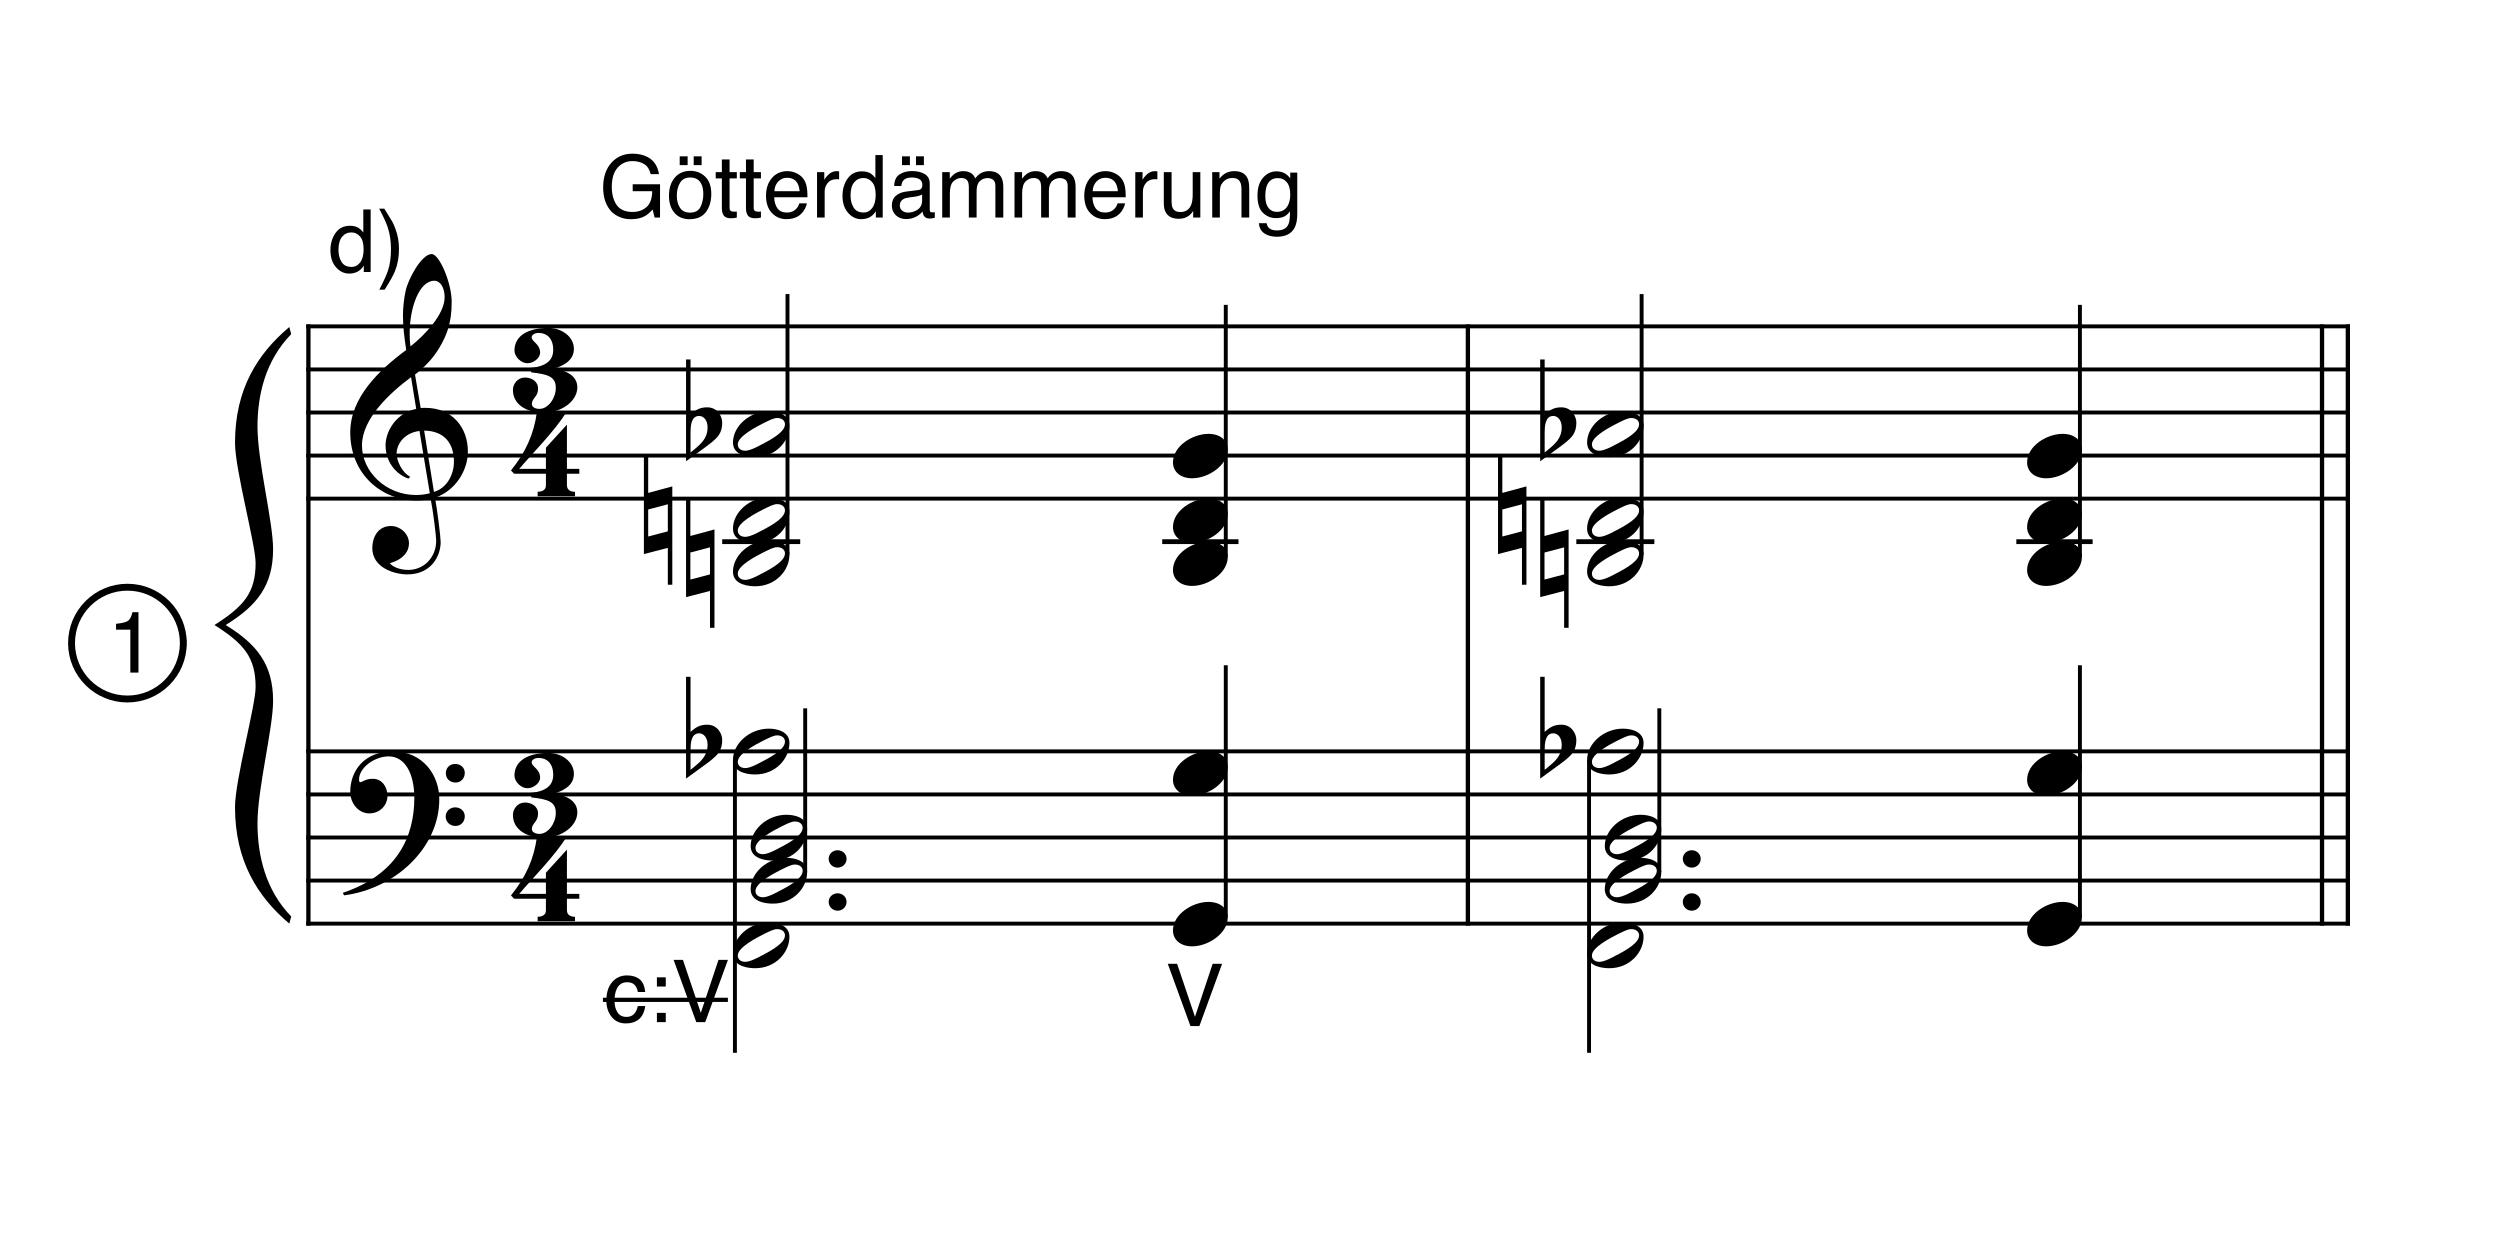
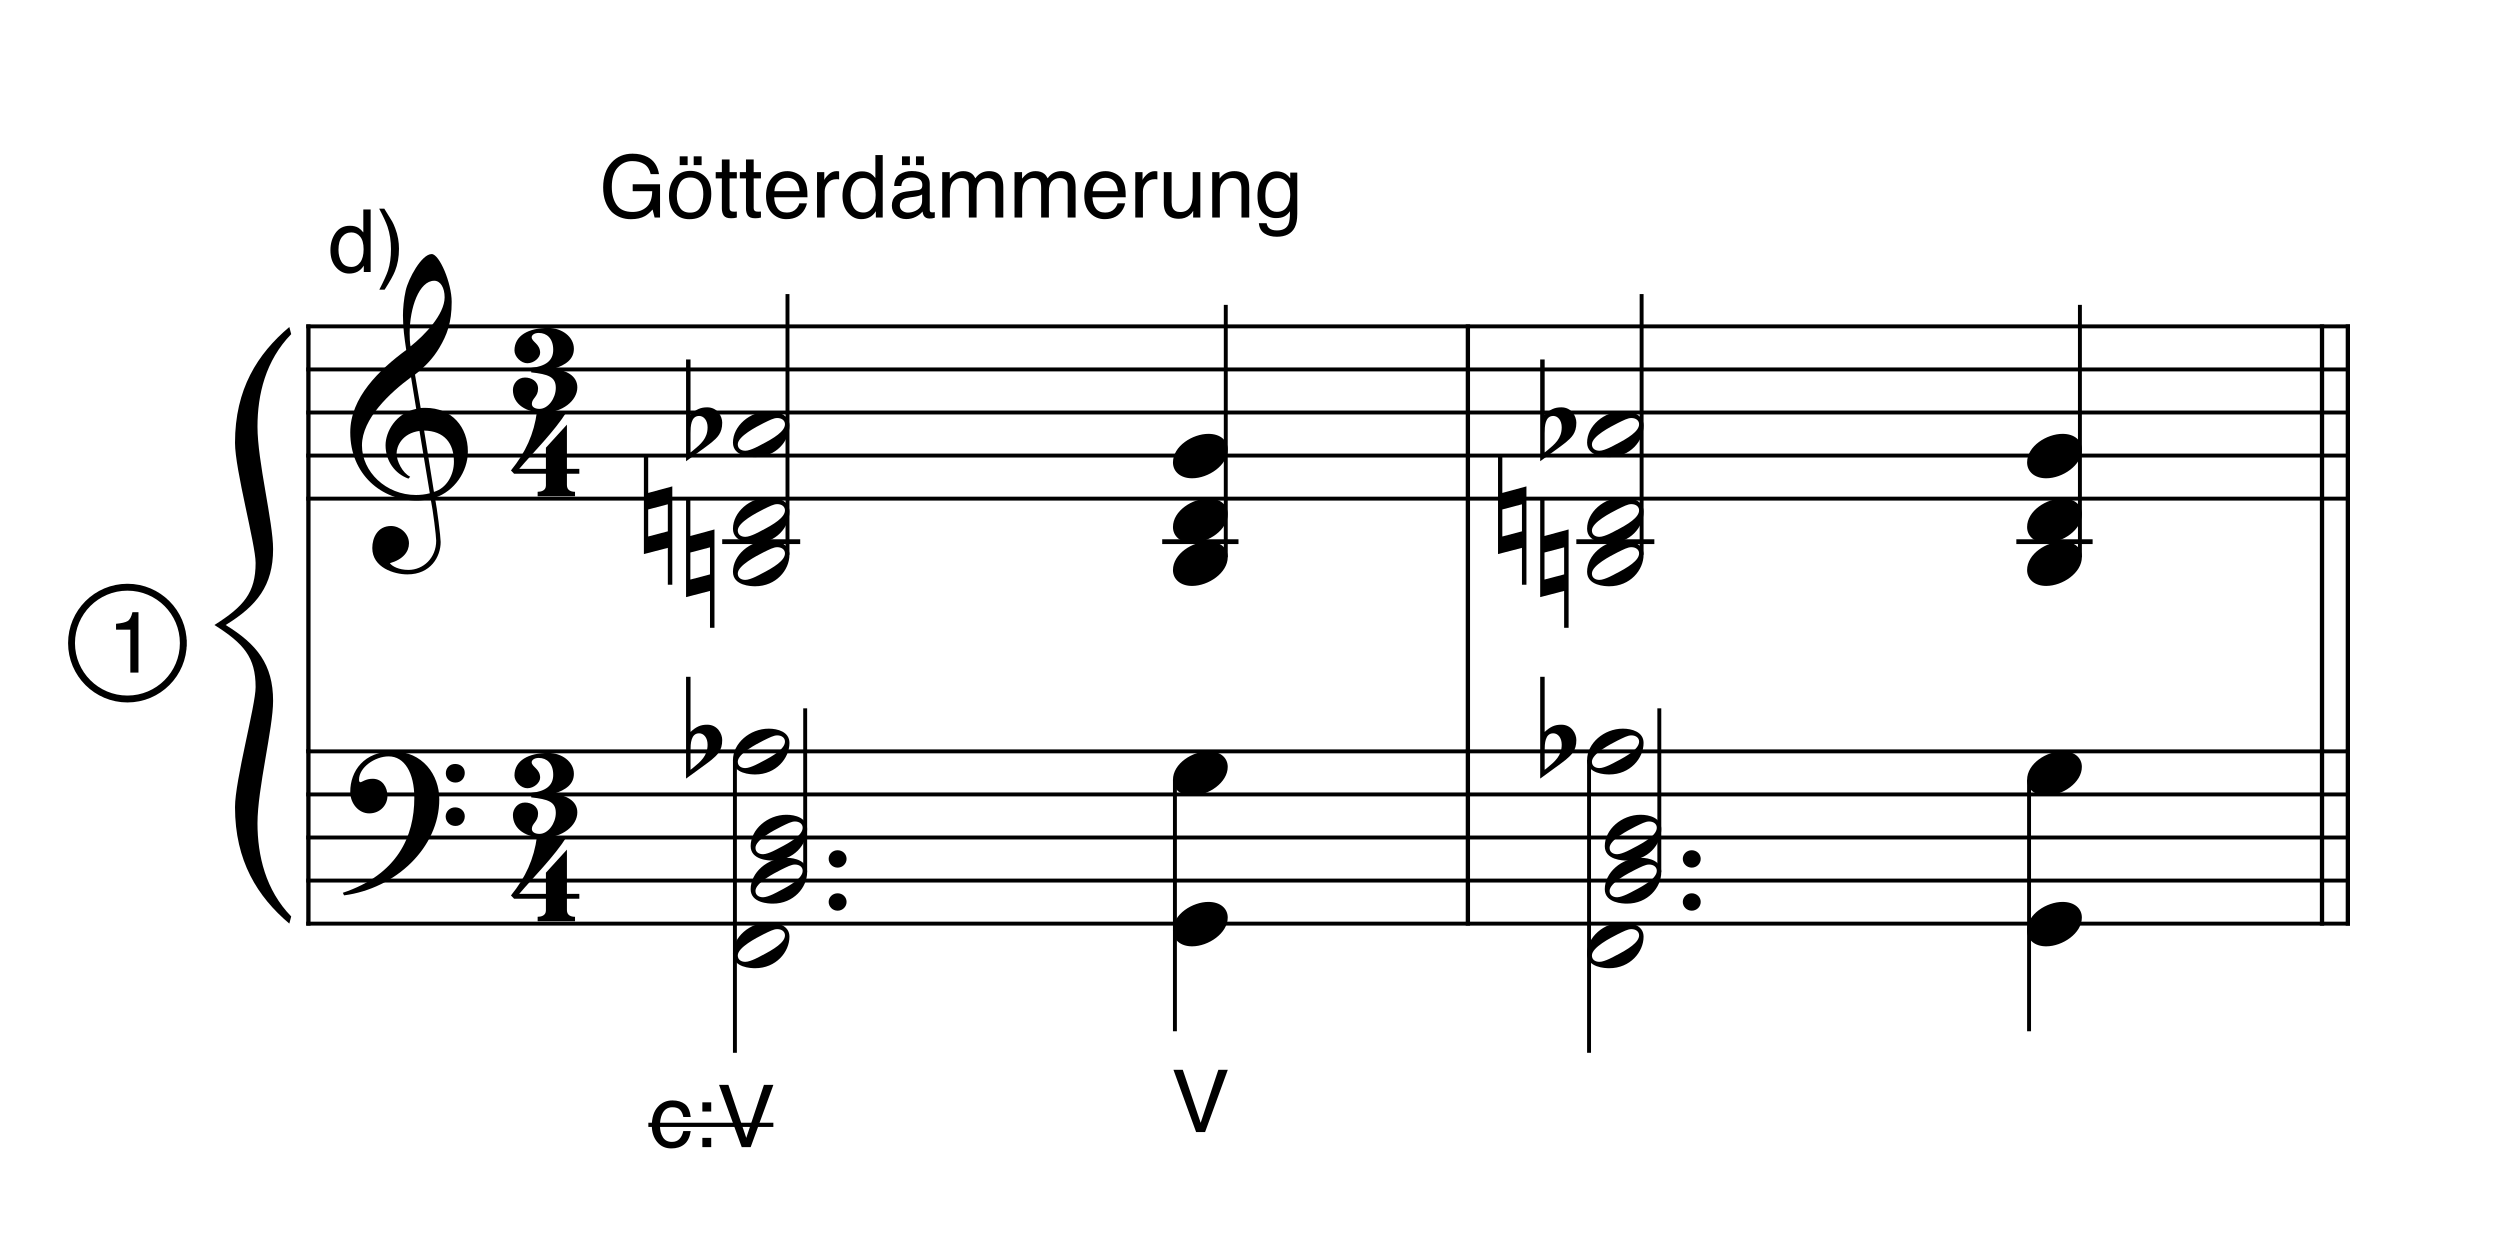
<svg xmlns="http://www.w3.org/2000/svg" width="101.6mm" height="50.8mm" viewBox="0 0 1440 720" version="1.2" baseProfile="full">
  <polyline class="StaffLines" fill="none" stroke="#000000" stroke-width="2.26" stroke-linejoin="bevel" points="176.4,188 1353.6,188" />
  <polyline class="StaffLines" fill="none" stroke="#000000" stroke-width="2.26" stroke-linejoin="bevel" points="176.4,212.8 1353.6,212.8" />
  <polyline class="StaffLines" fill="none" stroke="#000000" stroke-width="2.26" stroke-linejoin="bevel" points="176.4,237.6 1353.6,237.6" />
  <polyline class="StaffLines" fill="none" stroke="#000000" stroke-width="2.26" stroke-linejoin="bevel" points="176.4,262.4 1353.6,262.4" />
  <polyline class="StaffLines" fill="none" stroke="#000000" stroke-width="2.26" stroke-linejoin="bevel" points="176.4,287.2 1353.6,287.2" />
  <polyline class="StaffLines" fill="none" stroke="#000000" stroke-width="2.26" stroke-linejoin="bevel" points="176.4,432.8 1353.6,432.8" />
  <polyline class="StaffLines" fill="none" stroke="#000000" stroke-width="2.26" stroke-linejoin="bevel" points="176.4,457.6 1353.6,457.6" />
  <polyline class="StaffLines" fill="none" stroke="#000000" stroke-width="2.26" stroke-linejoin="bevel" points="176.4,482.4 1353.6,482.4" />
  <polyline class="StaffLines" fill="none" stroke="#000000" stroke-width="2.26" stroke-linejoin="bevel" points="176.4,507.2 1353.6,507.2" />
  <polyline class="StaffLines" fill="none" stroke="#000000" stroke-width="2.26" stroke-linejoin="bevel" points="176.4,532 1353.6,532" />
  <polyline class="BarLine" fill="none" stroke="#000000" stroke-width="2.48" stroke-linejoin="bevel" points="177.64,186.872 177.64,432.8" />
  <polyline class="BarLine" fill="none" stroke="#000000" stroke-width="2.48" stroke-linejoin="bevel" points="1337.48,186.872 1337.48,432.8" />
  <polyline class="BarLine" fill="none" stroke="#000000" stroke-width="2.48" stroke-linejoin="bevel" points="1352.36,186.872 1352.36,432.8" />
  <polyline class="BarLine" fill="none" stroke="#000000" stroke-width="2.48" stroke-linejoin="bevel" points="845.499,186.872 845.499,432.8" />
  <polyline class="BarLine" fill="none" stroke="#000000" stroke-width="2.48" stroke-linejoin="bevel" points="177.64,431.671 177.64,533.128" />
  <polyline class="BarLine" fill="none" stroke="#000000" stroke-width="2.48" stroke-linejoin="bevel" points="1337.48,431.671 1337.48,533.128" />
  <polyline class="BarLine" fill="none" stroke="#000000" stroke-width="2.48" stroke-linejoin="bevel" points="1352.36,431.671 1352.36,533.128" />
  <polyline class="BarLine" fill="none" stroke="#000000" stroke-width="2.48" stroke-linejoin="bevel" points="845.499,431.671 845.499,533.128" />
  <path class="Accidental" transform="matrix(0.992001,0,0,0.992001,887.148,250)" d="M2.6,-43.3 L0,-43.3 L0,15.8 C2.5,13.9 12.8,6.6 14.8,4.9 C18.1,2.1 21,-0.4 21,-6.6 C21,-10.3 18.2,-15.5 12.3,-15.5 C8.5,-15.5 6,-14.4 2.6,-11.3 L2.6,-43.3 M12.5,-3.9 C12.5,2.6 8.5,5.9 4,9.6 L2.6,10.7 L2.6,-0.5 C2.6,-4.4 2.8,-10.5 7.6,-10.5 C10.3,-10.5 12.5,-7.9 12.5,-3.9" />
  <path class="Accidental" transform="matrix(0.992001,0,0,0.992001,862.859,299.6)" d="M13.9,-9.2 L13.9,6.5 L2.5,9.5 L2.5,-6.2 L13.9,-9.2 M2.5,-15.8 L2.5,-38.1 L0,-38.1 L0,19.7 L13.9,16.1 L13.9,37.5 L16.5,37.5 L16.5,-19.6 L2.5,-15.8 " />
  <path class="Accidental" transform="matrix(0.992001,0,0,0.992001,395.167,324.4)" d="M13.9,-9.2 L13.9,6.5 L2.5,9.5 L2.5,-6.2 L13.9,-9.2 M2.5,-15.8 L2.5,-38.1 L0,-38.1 L0,19.7 L13.9,16.1 L13.9,37.5 L16.5,37.5 L16.5,-19.6 L2.5,-15.8 " />
  <path class="Accidental" transform="matrix(0.992001,0,0,0.992001,887.148,324.4)" d="M13.9,-9.2 L13.9,6.5 L2.5,9.5 L2.5,-6.2 L13.9,-9.2 M2.5,-15.8 L2.5,-38.1 L0,-38.1 L0,19.7 L13.9,16.1 L13.9,37.5 L16.5,37.5 L16.5,-19.6 L2.5,-15.8 " />
  <path class="Accidental" transform="matrix(0.992001,0,0,0.992001,370.879,299.6)" d="M13.9,-9.2 L13.9,6.5 L2.5,9.5 L2.5,-6.2 L13.9,-9.2 M2.5,-15.8 L2.5,-38.1 L0,-38.1 L0,19.7 L13.9,16.1 L13.9,37.5 L16.5,37.5 L16.5,-19.6 L2.5,-15.8 " />
  <path class="Accidental" transform="matrix(0.992001,0,0,0.992001,395.167,250)" d="M2.6,-43.3 L0,-43.3 L0,15.8 C2.5,13.9 12.8,6.6 14.8,4.9 C18.1,2.1 21,-0.4 21,-6.6 C21,-10.3 18.2,-15.5 12.3,-15.5 C8.5,-15.5 6,-14.4 2.6,-11.3 L2.6,-43.3 M12.5,-3.9 C12.5,2.6 8.5,5.9 4,9.6 L2.6,10.7 L2.6,-0.5 C2.6,-4.4 2.8,-10.5 7.6,-10.5 C10.3,-10.5 12.5,-7.9 12.5,-3.9" />
  <path class="Accidental" transform="matrix(0.992001,0,0,0.992001,887.148,432.8)" d="M2.6,-43.3 L0,-43.3 L0,15.8 C2.5,13.9 12.8,6.6 14.8,4.9 C18.1,2.1 21,-0.4 21,-6.6 C21,-10.3 18.2,-15.5 12.3,-15.5 C8.5,-15.5 6,-14.4 2.6,-11.3 L2.6,-43.3 M12.5,-3.9 C12.5,2.6 8.5,5.9 4,9.6 L2.6,10.7 L2.6,-0.5 C2.6,-4.4 2.8,-10.5 7.6,-10.5 C10.3,-10.5 12.5,-7.9 12.5,-3.9" />
  <path class="Accidental" transform="matrix(0.992001,0,0,0.992001,395.167,432.8)" d="M2.6,-43.3 L0,-43.3 L0,15.8 C2.5,13.9 12.8,6.6 14.8,4.9 C18.1,2.1 21,-0.4 21,-6.6 C21,-10.3 18.2,-15.5 12.3,-15.5 C8.5,-15.5 6,-14.4 2.6,-11.3 L2.6,-43.3 M12.5,-3.9 C12.5,2.6 8.5,5.9 4,9.6 L2.6,10.7 L2.6,-0.5 C2.6,-4.4 2.8,-10.5 7.6,-10.5 C10.3,-10.5 12.5,-7.9 12.5,-3.9" />
  <polyline class="LedgerLine" fill="none" stroke="#000000" stroke-width="2.73" stroke-linejoin="bevel" points="669.428,312 713.37,312" />
  <polyline class="LedgerLine" fill="none" stroke="#000000" stroke-width="2.73" stroke-linejoin="bevel" points="907.964,312 952.899,312" />
  <polyline class="LedgerLine" fill="none" stroke="#000000" stroke-width="2.73" stroke-linejoin="bevel" points="415.984,312 460.918,312" />
  <polyline class="LedgerLine" fill="none" stroke="#000000" stroke-width="2.73" stroke-linejoin="bevel" points="1161.41,312 1205.35,312" />
  <polyline class="Stem" fill="none" stroke="#000000" stroke-width="2.26" stroke-linejoin="bevel" points="945.574,319.54 945.574,169.4" />
  <polyline class="Stem" fill="none" stroke="#000000" stroke-width="2.26" stroke-linejoin="bevel" points="453.593,319.54 453.593,169.4" />
  <polyline class="Stem" fill="none" stroke="#000000" stroke-width="2.26" stroke-linejoin="bevel" points="1198.03,320.928 1198.03,175.6" />
  <polyline class="Stem" fill="none" stroke="#000000" stroke-width="2.26" stroke-linejoin="bevel" points="706.045,320.928 706.045,175.6" />
-   <polyline class="Stem" fill="none" stroke="#000000" stroke-width="2.26" stroke-linejoin="bevel" points="706.045,528.528 706.045,383.2" />
-   <polyline class="Stem" fill="none" stroke="#000000" stroke-width="2.26" stroke-linejoin="bevel" points="1198.03,528.528 1198.03,383.2" />
+   <polyline class="Stem" fill="none" stroke="#000000" stroke-width="2.26" stroke-linejoin="bevel" points="676.756,449.168 676.756,594" />
+   <polyline class="Stem" fill="none" stroke="#000000" stroke-width="2.26" stroke-linejoin="bevel" points="1168.74,449.168 1168.74,594" />
  <polyline class="Stem" fill="none" stroke="#000000" stroke-width="2.26" stroke-linejoin="bevel" points="915.293,437.76 915.293,606.4" />
  <polyline class="Stem" fill="none" stroke="#000000" stroke-width="2.26" stroke-linejoin="bevel" points="423.312,437.76 423.312,606.4" />
  <polyline class="Stem" fill="none" stroke="#000000" stroke-width="2.26" stroke-linejoin="bevel" points="463.786,502.339 463.786,408" />
  <polyline class="Stem" fill="none" stroke="#000000" stroke-width="2.26" stroke-linejoin="bevel" points="955.766,502.339 955.766,408" />
  <path class="Note" transform="matrix(0.992001,0,0,0.992001,1167.61,262.4)" d="M0,4 C0,9.3 4.3,13.2 11.1,13.2 C20.6,13.2 31.8,5.6 31.8,-3.5 C31.8,-8.8 27.5,-12.6 20.6,-12.6 C11.4,-12.6 0,-5.5 0,4" />
  <path class="Note" transform="matrix(0.992001,0,0,0.992001,422.184,250)" d="M20.8,-13.2 C9.7,-13.2 0,-4.6 0,5 C0,13.1 10.6,13.4 12.9,13.4 C25,13.4 32.8,4 32.8,-4.9 C32.8,-11.4 25.9,-13.2 20.8,-13.2 M30.2,-5.7 C30.2,-1.6 23.9,2.4 16.2,6.3 C16.2,6.3 10.3,9.7 7.2,9.7 C4.9,9.7 2.8,8.6 2.8,6 C2.8,1.3 13.6,-4.2 17.7,-6.3 C21.2,-8 23.6,-9.3 25.7,-9.3 C28.4,-9.3 30.2,-7.8 30.2,-5.7" />
  <path class="Note" transform="matrix(0.992001,0,0,0.992001,675.628,324.4)" d="M0,4 C0,9.3 4.3,13.2 11.1,13.2 C20.6,13.2 31.8,5.6 31.8,-3.5 C31.8,-8.8 27.5,-12.6 20.6,-12.6 C11.4,-12.6 0,-5.5 0,4" />
  <path class="Note" transform="matrix(0.992001,0,0,0.992001,675.628,299.6)" d="M0,4 C0,9.3 4.3,13.2 11.1,13.2 C20.6,13.2 31.8,5.6 31.8,-3.5 C31.8,-8.8 27.5,-12.6 20.6,-12.6 C11.4,-12.6 0,-5.5 0,4" />
  <path class="Note" transform="matrix(0.992001,0,0,0.992001,675.628,262.4)" d="M0,4 C0,9.3 4.3,13.2 11.1,13.2 C20.6,13.2 31.8,5.6 31.8,-3.5 C31.8,-8.8 27.5,-12.6 20.6,-12.6 C11.4,-12.6 0,-5.5 0,4" />
  <path class="Note" transform="matrix(0.992001,0,0,0.992001,1167.61,324.4)" d="M0,4 C0,9.3 4.3,13.2 11.1,13.2 C20.6,13.2 31.8,5.6 31.8,-3.5 C31.8,-8.8 27.5,-12.6 20.6,-12.6 C11.4,-12.6 0,-5.5 0,4" />
  <path class="Note" transform="matrix(0.992001,0,0,0.992001,914.164,250)" d="M20.8,-13.2 C9.7,-13.2 0,-4.6 0,5 C0,13.1 10.6,13.4 12.9,13.4 C25,13.4 32.8,4 32.8,-4.9 C32.8,-11.4 25.9,-13.2 20.8,-13.2 M30.2,-5.7 C30.2,-1.6 23.9,2.4 16.2,6.3 C16.2,6.3 10.3,9.7 7.2,9.7 C4.9,9.7 2.8,8.6 2.8,6 C2.8,1.3 13.6,-4.2 17.7,-6.3 C21.2,-8 23.6,-9.3 25.7,-9.3 C28.4,-9.3 30.2,-7.8 30.2,-5.7" />
  <path class="Note" transform="matrix(0.992001,0,0,0.992001,422.184,324.4)" d="M20.8,-13.2 C9.7,-13.2 0,-4.6 0,5 C0,13.1 10.6,13.4 12.9,13.4 C25,13.4 32.8,4 32.8,-4.9 C32.8,-11.4 25.9,-13.2 20.8,-13.2 M30.2,-5.7 C30.2,-1.6 23.9,2.4 16.2,6.3 C16.2,6.3 10.3,9.7 7.2,9.7 C4.9,9.7 2.8,8.6 2.8,6 C2.8,1.3 13.6,-4.2 17.7,-6.3 C21.2,-8 23.6,-9.3 25.7,-9.3 C28.4,-9.3 30.2,-7.8 30.2,-5.7" />
  <path class="Note" transform="matrix(0.992001,0,0,0.992001,914.164,299.6)" d="M20.8,-13.2 C9.7,-13.2 0,-4.6 0,5 C0,13.1 10.6,13.4 12.9,13.4 C25,13.4 32.8,4 32.8,-4.9 C32.8,-11.4 25.9,-13.2 20.8,-13.2 M30.2,-5.7 C30.2,-1.6 23.9,2.4 16.2,6.3 C16.2,6.3 10.3,9.7 7.2,9.7 C4.9,9.7 2.8,8.6 2.8,6 C2.8,1.3 13.6,-4.2 17.7,-6.3 C21.2,-8 23.6,-9.3 25.7,-9.3 C28.4,-9.3 30.2,-7.8 30.2,-5.7" />
  <path class="Note" transform="matrix(0.992001,0,0,0.992001,422.184,299.6)" d="M20.8,-13.2 C9.7,-13.2 0,-4.6 0,5 C0,13.1 10.6,13.4 12.9,13.4 C25,13.4 32.8,4 32.8,-4.9 C32.8,-11.4 25.9,-13.2 20.8,-13.2 M30.2,-5.7 C30.2,-1.6 23.9,2.4 16.2,6.3 C16.2,6.3 10.3,9.7 7.2,9.7 C4.9,9.7 2.8,8.6 2.8,6 C2.8,1.3 13.6,-4.2 17.7,-6.3 C21.2,-8 23.6,-9.3 25.7,-9.3 C28.4,-9.3 30.2,-7.8 30.2,-5.7" />
  <path class="Note" transform="matrix(0.992001,0,0,0.992001,914.164,324.4)" d="M20.8,-13.2 C9.7,-13.2 0,-4.6 0,5 C0,13.1 10.6,13.4 12.9,13.4 C25,13.4 32.8,4 32.8,-4.9 C32.8,-11.4 25.9,-13.2 20.8,-13.2 M30.2,-5.7 C30.2,-1.6 23.9,2.4 16.2,6.3 C16.2,6.3 10.3,9.7 7.2,9.7 C4.9,9.7 2.8,8.6 2.8,6 C2.8,1.3 13.6,-4.2 17.7,-6.3 C21.2,-8 23.6,-9.3 25.7,-9.3 C28.4,-9.3 30.2,-7.8 30.2,-5.7" />
  <path class="Note" transform="matrix(0.992001,0,0,0.992001,1167.61,299.6)" d="M0,4 C0,9.3 4.3,13.2 11.1,13.2 C20.6,13.2 31.8,5.6 31.8,-3.5 C31.8,-8.8 27.5,-12.6 20.6,-12.6 C11.4,-12.6 0,-5.5 0,4" />
  <path class="Note" transform="matrix(0.992001,0,0,0.992001,422.184,544.4)" d="M20.8,-13.2 C9.7,-13.2 0,-4.6 0,5 C0,13.1 10.6,13.4 12.9,13.4 C25,13.4 32.8,4 32.8,-4.9 C32.8,-11.4 25.9,-13.2 20.8,-13.2 M30.2,-5.7 C30.2,-1.6 23.9,2.4 16.2,6.3 C16.2,6.3 10.3,9.7 7.2,9.7 C4.9,9.7 2.8,8.6 2.8,6 C2.8,1.3 13.6,-4.2 17.7,-6.3 C21.2,-8 23.6,-9.3 25.7,-9.3 C28.4,-9.3 30.2,-7.8 30.2,-5.7" />
  <path class="Note" transform="matrix(0.992001,0,0,0.992001,422.184,432.8)" d="M20.8,-13.2 C9.7,-13.2 0,-4.6 0,5 C0,13.1 10.6,13.4 12.9,13.4 C25,13.4 32.8,4 32.8,-4.9 C32.8,-11.4 25.9,-13.2 20.8,-13.2 M30.2,-5.7 C30.2,-1.6 23.9,2.4 16.2,6.3 C16.2,6.3 10.3,9.7 7.2,9.7 C4.9,9.7 2.8,8.6 2.8,6 C2.8,1.3 13.6,-4.2 17.7,-6.3 C21.2,-8 23.6,-9.3 25.7,-9.3 C28.4,-9.3 30.2,-7.8 30.2,-5.7" />
  <path class="Note" transform="matrix(0.992001,0,0,0.992001,675.628,445.2)" d="M0,4 C0,9.3 4.3,13.2 11.1,13.2 C20.6,13.2 31.8,5.6 31.8,-3.5 C31.8,-8.8 27.5,-12.6 20.6,-12.6 C11.4,-12.6 0,-5.5 0,4" />
  <path class="Note" transform="matrix(0.992001,0,0,0.992001,675.628,532)" d="M0,4 C0,9.3 4.3,13.2 11.1,13.2 C20.6,13.2 31.8,5.6 31.8,-3.5 C31.8,-8.8 27.5,-12.6 20.6,-12.6 C11.4,-12.6 0,-5.5 0,4" />
  <path class="Note" transform="matrix(0.992001,0,0,0.992001,914.164,544.4)" d="M20.8,-13.2 C9.7,-13.2 0,-4.6 0,5 C0,13.1 10.6,13.4 12.9,13.4 C25,13.4 32.8,4 32.8,-4.9 C32.8,-11.4 25.9,-13.2 20.8,-13.2 M30.2,-5.7 C30.2,-1.6 23.9,2.4 16.2,6.3 C16.2,6.3 10.3,9.7 7.2,9.7 C4.9,9.7 2.8,8.6 2.8,6 C2.8,1.3 13.6,-4.2 17.7,-6.3 C21.2,-8 23.6,-9.3 25.7,-9.3 C28.4,-9.3 30.2,-7.8 30.2,-5.7" />
  <path class="Note" transform="matrix(0.992001,0,0,0.992001,914.164,432.8)" d="M20.8,-13.2 C9.7,-13.2 0,-4.6 0,5 C0,13.1 10.6,13.4 12.9,13.4 C25,13.4 32.8,4 32.8,-4.9 C32.8,-11.4 25.9,-13.2 20.8,-13.2 M30.2,-5.7 C30.2,-1.6 23.9,2.4 16.2,6.3 C16.2,6.3 10.3,9.7 7.2,9.7 C4.9,9.7 2.8,8.6 2.8,6 C2.8,1.3 13.6,-4.2 17.7,-6.3 C21.2,-8 23.6,-9.3 25.7,-9.3 C28.4,-9.3 30.2,-7.8 30.2,-5.7" />
  <path class="Note" transform="matrix(0.992001,0,0,0.992001,1167.61,532)" d="M0,4 C0,9.3 4.3,13.2 11.1,13.2 C20.6,13.2 31.8,5.6 31.8,-3.5 C31.8,-8.8 27.5,-12.6 20.6,-12.6 C11.4,-12.6 0,-5.5 0,4" />
  <path class="Note" transform="matrix(0.992001,0,0,0.992001,1167.61,445.2)" d="M0,4 C0,9.3 4.3,13.2 11.1,13.2 C20.6,13.2 31.8,5.6 31.8,-3.5 C31.8,-8.8 27.5,-12.6 20.6,-12.6 C11.4,-12.6 0,-5.5 0,4" />
  <path class="Note" transform="matrix(0.992001,0,0,0.992001,432.377,507.2)" d="M20.8,-13.2 C9.7,-13.2 0,-4.6 0,5 C0,13.1 10.6,13.4 12.9,13.4 C25,13.4 32.8,4 32.8,-4.9 C32.8,-11.4 25.9,-13.2 20.8,-13.2 M30.2,-5.7 C30.2,-1.6 23.9,2.4 16.2,6.3 C16.2,6.3 10.3,9.7 7.2,9.7 C4.9,9.7 2.8,8.6 2.8,6 C2.8,1.3 13.6,-4.2 17.7,-6.3 C21.2,-8 23.6,-9.3 25.7,-9.3 C28.4,-9.3 30.2,-7.8 30.2,-5.7" />
  <path class="Note" transform="matrix(0.992001,0,0,0.992001,924.357,507.2)" d="M20.8,-13.2 C9.7,-13.2 0,-4.6 0,5 C0,13.1 10.6,13.4 12.9,13.4 C25,13.4 32.8,4 32.8,-4.9 C32.8,-11.4 25.9,-13.2 20.8,-13.2 M30.2,-5.7 C30.2,-1.6 23.9,2.4 16.2,6.3 C16.2,6.3 10.3,9.7 7.2,9.7 C4.9,9.7 2.8,8.6 2.8,6 C2.8,1.3 13.6,-4.2 17.7,-6.3 C21.2,-8 23.6,-9.3 25.7,-9.3 C28.4,-9.3 30.2,-7.8 30.2,-5.7" />
  <path class="Note" transform="matrix(0.992001,0,0,0.992001,924.357,482.4)" d="M20.8,-13.2 C9.7,-13.2 0,-4.6 0,5 C0,13.1 10.6,13.4 12.9,13.4 C25,13.4 32.8,4 32.8,-4.9 C32.8,-11.4 25.9,-13.2 20.8,-13.2 M30.2,-5.7 C30.2,-1.6 23.9,2.4 16.2,6.3 C16.2,6.3 10.3,9.7 7.2,9.7 C4.9,9.7 2.8,8.6 2.8,6 C2.8,1.3 13.6,-4.2 17.7,-6.3 C21.2,-8 23.6,-9.3 25.7,-9.3 C28.4,-9.3 30.2,-7.8 30.2,-5.7" />
  <path class="Note" transform="matrix(0.992001,0,0,0.992001,432.377,482.4)" d="M20.8,-13.2 C9.7,-13.2 0,-4.6 0,5 C0,13.1 10.6,13.4 12.9,13.4 C25,13.4 32.8,4 32.8,-4.9 C32.8,-11.4 25.9,-13.2 20.8,-13.2 M30.2,-5.7 C30.2,-1.6 23.9,2.4 16.2,6.3 C16.2,6.3 10.3,9.7 7.2,9.7 C4.9,9.7 2.8,8.6 2.8,6 C2.8,1.3 13.6,-4.2 17.7,-6.3 C21.2,-8 23.6,-9.3 25.7,-9.3 C28.4,-9.3 30.2,-7.8 30.2,-5.7" />
  <path class="Clef" transform="matrix(0.992001,0,0,0.992001,201.743,262.4)" d="M48.8,-101.5 C52.4,-101.5 54.8,-97.4 54.8,-91.9 C54.8,-81.9 43,-69.7 35,-63.4 C34.6,-65.9 34.5,-68.4 34.5,-71 C34.5,-85.8 40,-101.5 48.8,-101.5 M42.9,-14.5 C54.6,-14.3 60.2,-7.2 60.2,3.6 C60.2,11.1 56.1,18.9 48.6,21.1 L42.9,-14.5 M46.2,21.9 C43.5,22.6 40.8,22.9 38.2,22.9 C20.7,22.9 6.8,9.4 6.8,-5.9 C6.8,-21.4 23.1,-36.5 35.3,-45.5 L38.3,-27.1 C26.4,-24.6 20.5,-13.8 20.5,-6 C20.5,3.1 25.9,10.6 33.8,13.4 L34.8,12.3 C30.3,10.1 26.9,3.2 26.9,-1.2 C26.9,-5.4 30.1,-12.9 40.2,-14.3 L46.2,21.9 M46.7,25.2 C48.1,32.1 49.9,46.8 49.9,49.4 C49.9,59.5 42.4,66.4 33.8,66.4 C28.2,66.4 24.3,64.3 23,62.5 C30.8,60.3 34.1,55.7 34.1,51 C34.1,45.1 28.7,40.9 23.7,40.9 C15.9,40.9 12.8,47.7 12.8,53.7 C12.8,65.1 25.5,69 33.2,69 C46.7,69 52.5,58.7 52.5,50.2 C52.5,47.3 50.4,30.6 49.2,24.5 C60.4,20.7 68.3,9.4 68.3,-2.4 C68.3,-16.4 59.1,-27.7 43.6,-27.7 C42.7,-27.7 41.8,-27.7 40.9,-27.6 L37.6,-47 C44,-52.1 48.3,-56.8 51.8,-62.7 C56.1,-70 58.9,-77 58.9,-89.2 C58.9,-100.3 51.7,-117 47.3,-117 C41.4,-117 33.7,-102.6 32.2,-95.8 C31.1,-91 30.6,-85.2 30.6,-81.4 C30.6,-74.2 31.5,-68 32.5,-61.3 C16.9,-49.8 0,-33.7 0,-13.5 C0,11 18.3,26.1 38.7,26.1 C41.6,26.1 44.2,25.7 46.7,25.2" />
  <path class="Clef" transform="matrix(0.992001,0,0,0.992001,201.743,457.6)" d="M51.7,2.8 C51.7,-11.4 42,-25 24.8,-25 C8,-25 0,-13.6 0,-1.5 C0,5.3 4.9,11 11,11 C17.5,11 21.6,6 21.6,0.9 C21.6,-4.1 18.7,-9.1 13,-9.1 C8.9,-9.1 6.8,-7.1 5.9,-7.1 C5.1,-7.1 5.1,-8.3 5.1,-8.6 C5.1,-15.7 14.3,-22.1 22.3,-22.1 C31.5,-22.1 37.2,-12.6 37.2,2 C37.2,24.4 27.4,46.5 -4.3,57.1 L-3.6,58.6 C26.3,54.7 51.7,30.9 51.7,2.8 M55.5,-12.3 C55.5,-9.1 58,-6.9 61.1,-6.9 C64.3,-6.9 66.5,-9.4 66.5,-12.5 C66.5,-15.7 64,-17.7 60.9,-17.7 C57.7,-17.7 55.5,-15.4 55.5,-12.3 M55.4,12.9 C55.5,16.1 58,18.3 61.1,18.3 C64.3,18.3 66.5,15.8 66.5,12.7 C66.5,9.6 64,7.5 60.9,7.5 C57.8,7.5 55.4,9.9 55.4,12.9" />
  <path class="TimeSig" transform="matrix(0.992001,0,0,0.992001,293.456,213.296)" d="M39.4,9.9 C39.4,3 32.6,-0.2 25.4,-0.8 C33,-3.1 37.4,-6.6 37.4,-12.5 C37.4,-19.5 30.4,-24.6 22.5,-24.6 C11.2,-24.6 2.9,-20.3 2.9,-11.5 C2.9,-7.9 6.7,-4.1 10.4,-4.1 C14.2,-4.1 17.8,-7.3 17.8,-10.2 C17.8,-15.4 12.9,-16.5 12.9,-19.2 C12.9,-20.5 14.5,-21.7 17,-21.7 C21.7,-21.7 25.4,-18.5 25.4,-11.9 C25.4,-5.6 21.1,-2.4 12.7,-1.4 L12.6,1.2 C22.4,2.3 26.9,3.7 26.9,10.2 C26.9,16.2 22.5,22.4 17.4,22.4 C15.1,22.4 13,21.5 13,19.5 C13,16.2 16.6,15.5 16.6,10.6 C16.6,6.3 12.7,4.2 9,4.2 C4.7,4.2 2,7.9 2,11.4 C2,19.9 10,24.6 19.8,24.6 C30.6,24.6 39.4,17.7 39.4,9.9" />
  <path class="TimeSig" transform="matrix(0.992001,0,0,0.992001,292.325,261.943)" d="M41.7,11 L41.7,8.2 L34.5,8.2 L34.5,-17.5 L22.3,-4.1 L22.3,8.2 L6.8,8.2 C14.5,-0.9 27.2,-13.5 34.4,-25 L17.1,-25 C15.4,-12.1 10.5,-1.3 2,9.1 L3.8,11 L22.3,11 L22.3,17.8 C22.3,20.9 19.4,21.5 17.5,21.5 L17.5,24.1 L39.2,24.1 L39.2,21.5 C37,21.5 34.5,20.8 34.5,17.6 L34.5,11 L41.7,11 " />
  <path class="TimeSig" transform="matrix(0.992001,0,0,0.992001,293.456,458.096)" d="M39.4,9.9 C39.4,3 32.6,-0.2 25.4,-0.8 C33,-3.1 37.4,-6.6 37.4,-12.5 C37.4,-19.5 30.4,-24.6 22.5,-24.6 C11.2,-24.6 2.9,-20.3 2.9,-11.5 C2.9,-7.9 6.7,-4.1 10.4,-4.1 C14.2,-4.1 17.8,-7.3 17.8,-10.2 C17.8,-15.4 12.9,-16.5 12.9,-19.2 C12.9,-20.5 14.5,-21.7 17,-21.7 C21.7,-21.7 25.4,-18.5 25.4,-11.9 C25.4,-5.6 21.1,-2.4 12.7,-1.4 L12.6,1.2 C22.4,2.3 26.9,3.7 26.9,10.2 C26.9,16.2 22.5,22.4 17.4,22.4 C15.1,22.4 13,21.5 13,19.5 C13,16.2 16.6,15.5 16.6,10.6 C16.6,6.3 12.7,4.2 9,4.2 C4.7,4.2 2,7.9 2,11.4 C2,19.9 10,24.6 19.8,24.6 C30.6,24.6 39.4,17.7 39.4,9.9" />
  <path class="TimeSig" transform="matrix(0.992001,0,0,0.992001,292.325,506.742)" d="M41.7,11 L41.7,8.2 L34.5,8.2 L34.5,-17.5 L22.3,-4.1 L22.3,8.2 L6.8,8.2 C14.5,-0.9 27.2,-13.5 34.4,-25 L17.1,-25 C15.4,-12.1 10.5,-1.3 2,9.1 L3.8,11 L22.3,11 L22.3,17.8 C22.3,20.9 19.4,21.5 17.5,21.5 L17.5,24.1 L39.2,24.1 L39.2,21.5 C37,21.5 34.5,20.8 34.5,17.6 L34.5,11 L41.7,11 " />
  <path class="StaffText" d="M194.963,143.886 C194.963,146.686 195.557,149.029 196.745,150.917 C197.933,152.805 199.837,153.749 202.458,153.749 C204.492,153.749 206.165,152.875 207.475,151.125 C208.785,149.375 209.44,146.865 209.44,143.593 C209.44,140.289 208.765,137.844 207.414,136.257 C206.063,134.67 204.395,133.876 202.409,133.876 C200.195,133.876 198.401,134.723 197.026,136.415 C195.65,138.108 194.963,140.598 194.963,143.886 M201.579,130.043 C203.581,130.043 205.257,130.467 206.608,131.313 C207.389,131.801 208.276,132.656 209.269,133.876 L209.269,120.668 L213.493,120.668 L213.493,156.655 L209.538,156.655 L209.538,153.017 C208.512,154.628 207.3,155.792 205.9,156.508 C204.5,157.224 202.897,157.582 201.091,157.582 C198.177,157.582 195.654,156.358 193.522,153.908 C191.39,151.459 190.324,148.199 190.324,144.13 C190.324,140.322 191.296,137.022 193.241,134.23 C195.186,131.439 197.966,130.043 201.579,130.043 M218.487,166.86 C221.075,161.814 222.743,158.136 223.492,155.825 C224.631,152.325 225.201,148.224 225.201,143.52 C225.201,138.816 224.542,134.511 223.223,130.605 C222.41,128.196 220.806,124.729 218.414,120.204 L221.368,120.204 C223.874,124.208 225.392,126.678 225.921,127.614 C226.45,128.55 227.024,129.84 227.642,131.484 C228.424,133.518 228.981,135.528 229.315,137.514 C229.648,139.5 229.815,141.412 229.815,143.251 C229.815,148.069 229.05,152.366 227.52,156.142 C226.56,158.567 224.566,162.14 221.539,166.86 L218.487,166.86 " />
-   <path class="StaffText" d="M361.139,561.837 C364.085,561.837 366.482,562.553 368.329,563.985 C370.176,565.418 371.287,567.884 371.662,571.383 L367.389,571.383 C367.129,569.772 366.535,568.433 365.607,567.367 C364.679,566.301 363.19,565.768 361.139,565.768 C358.34,565.768 356.338,567.135 355.133,569.869 C354.352,571.643 353.961,573.832 353.961,576.437 C353.961,579.057 354.515,581.262 355.622,583.053 C356.728,584.843 358.47,585.738 360.846,585.738 C362.669,585.738 364.114,585.181 365.18,584.066 C366.246,582.951 366.982,581.425 367.389,579.488 L371.662,579.488 C371.173,582.955 369.953,585.49 367.999,587.093 C366.046,588.697 363.548,589.498 360.504,589.498 C357.086,589.498 354.36,588.249 352.326,585.751 C350.291,583.252 349.274,580.131 349.274,576.388 C349.274,571.798 350.389,568.225 352.619,565.67 C354.848,563.115 357.689,561.837 361.139,561.837 M378.375,562.936 L383.478,562.936 L383.478,568.258 L378.375,568.258 L378.375,562.936 M378.375,583.419 L383.478,583.419 L383.478,588.741 L378.375,588.741 L378.375,583.419 M393.365,552.877 L403.667,583.419 L413.848,552.877 L419.292,552.877 L406.207,588.741 L401.055,588.741 L387.994,552.877 L393.365,552.877 " />
-   <polyline class="StaffText" fill="none" stroke="#000000" stroke-width="2.45" stroke-linejoin="bevel" points="347.271,575.908 419.271,575.908" />
-   <path class="StaffText" d="M678.006,555.139 L688.309,585.681 L698.49,555.139 L703.934,555.139 L690.848,591.004 L685.697,591.004 L672.635,555.139 L678.006,555.139 " />
+   <path class="StaffText" d="M387.321,633.837 C390.267,633.837 392.664,634.553 394.511,635.986 C396.358,637.418 397.469,639.884 397.843,643.383 L393.571,643.383 C393.311,641.772 392.717,640.433 391.789,639.367 C390.861,638.301 389.372,637.768 387.321,637.768 C384.522,637.768 382.52,639.135 381.315,641.869 C380.534,643.643 380.143,645.833 380.143,648.437 C380.143,651.057 380.697,653.263 381.803,655.053 C382.91,656.843 384.652,657.739 387.028,657.739 C388.851,657.739 390.295,657.181 391.362,656.066 C392.428,654.951 393.164,653.425 393.571,651.489 L397.843,651.489 C397.355,654.955 396.135,657.49 394.181,659.094 C392.228,660.697 389.73,661.498 386.686,661.498 C383.268,661.498 380.542,660.249 378.508,657.751 C376.473,655.252 375.456,652.131 375.456,648.388 C375.456,643.798 376.571,640.226 378.801,637.67 C381.03,635.115 383.871,633.837 387.321,633.837 M404.557,634.936 L409.66,634.936 L409.66,640.258 L404.557,640.258 L404.557,634.936 M404.557,655.419 L409.66,655.419 L409.66,660.741 L404.557,660.741 L404.557,655.419 M419.547,624.877 L429.849,655.419 L440.03,624.877 L445.474,624.877 L432.388,660.741 L427.237,660.741 L414.176,624.877 L419.547,624.877 " />
+   <polyline class="StaffText" fill="none" stroke="#000000" stroke-width="2.45" stroke-linejoin="bevel" points="373.453,647.908 445.453,647.908" />
+   <path class="StaffText" d="M681.279,616.213 L691.582,646.755 L701.762,616.213 L707.207,616.213 L694.121,652.077 L688.969,652.077 L675.908,616.213 L681.279,616.213 " />
  <path class="SystemText" d="M364.312,88.517 C367.681,88.517 370.595,89.168 373.053,90.47 C376.617,92.342 378.798,95.622 379.595,100.309 L374.786,100.309 C374.2,97.689 372.987,95.78 371.148,94.584 C369.309,93.388 366.99,92.79 364.19,92.79 C360.87,92.79 358.074,94.035 355.804,96.525 C353.533,99.015 352.398,102.726 352.398,107.658 C352.398,111.922 353.334,115.393 355.206,118.07 C357.078,120.748 360.129,122.087 364.361,122.087 C367.6,122.087 370.282,121.147 372.406,119.267 C374.53,117.387 375.616,114.347 375.665,110.148 L364.434,110.148 L364.434,106.12 L380.181,106.12 L380.181,125.309 L377.056,125.309 L375.885,120.695 C374.241,122.502 372.784,123.755 371.514,124.455 C369.382,125.659 366.672,126.261 363.385,126.261 C359.136,126.261 355.483,124.886 352.423,122.135 C349.086,118.685 347.418,113.949 347.418,107.926 C347.418,101.921 349.045,97.144 352.301,93.595 C355.393,90.21 359.397,88.517 364.312,88.517 M397.49,122.477 C400.403,122.477 402.401,121.374 403.484,119.169 C404.566,116.964 405.107,114.51 405.107,111.808 C405.107,109.367 404.717,107.381 403.935,105.851 C402.698,103.442 400.566,102.238 397.539,102.238 C394.853,102.238 392.9,103.263 391.679,105.314 C390.459,107.365 389.848,109.839 389.848,112.736 C389.848,115.519 390.459,117.839 391.679,119.694 C392.9,121.549 394.837,122.477 397.49,122.477 M397.661,98.405 C401.03,98.405 403.878,99.528 406.206,101.774 C408.533,104.02 409.697,107.324 409.697,111.686 C409.697,115.902 408.672,119.385 406.621,122.135 C404.57,124.886 401.388,126.261 397.075,126.261 C393.478,126.261 390.622,125.045 388.506,122.611 C386.39,120.178 385.332,116.911 385.332,112.809 C385.332,108.415 386.447,104.915 388.677,102.311 C390.906,99.707 393.901,98.405 397.661,98.405 M399.565,90.031 L404.131,90.031 L404.131,95.109 L399.565,95.109 L399.565,90.031 M391.509,90.031 L396.074,90.031 L396.074,95.109 L391.509,95.109 L391.509,90.031 M415.79,91.862 L420.233,91.862 L420.233,99.162 L424.408,99.162 L424.408,102.751 L420.233,102.751 L420.233,119.816 C420.233,120.728 420.542,121.338 421.161,121.647 C421.503,121.826 422.072,121.916 422.87,121.916 C423.081,121.916 423.309,121.912 423.553,121.903 C423.798,121.895 424.082,121.875 424.408,121.842 L424.408,125.309 C423.903,125.456 423.379,125.561 422.833,125.627 C422.288,125.692 421.698,125.724 421.063,125.724 C419.012,125.724 417.621,125.199 416.888,124.15 C416.156,123.1 415.79,121.737 415.79,120.06 L415.79,102.751 L412.25,102.751 L412.25,99.162 L415.79,99.162 L415.79,91.862 M429.68,91.862 L434.124,91.862 L434.124,99.162 L438.299,99.162 L438.299,102.751 L434.124,102.751 L434.124,119.816 C434.124,120.728 434.433,121.338 435.052,121.647 C435.393,121.826 435.963,121.916 436.761,121.916 C436.972,121.916 437.2,121.912 437.444,121.903 C437.688,121.895 437.973,121.875 438.299,121.842 L438.299,125.309 C437.794,125.456 437.269,125.561 436.724,125.627 C436.179,125.692 435.589,125.724 434.954,125.724 C432.903,125.724 431.511,125.199 430.779,124.15 C430.047,123.1 429.68,121.737 429.68,120.06 L429.68,102.751 L426.14,102.751 L426.14,99.162 L429.68,99.162 L429.68,91.862 M453.581,98.576 C455.436,98.576 457.235,99.011 458.976,99.882 C460.718,100.753 462.044,101.88 462.956,103.263 C463.835,104.582 464.421,106.12 464.714,107.878 C464.974,109.082 465.104,111.003 465.104,113.639 L445.939,113.639 C446.021,116.292 446.647,118.42 447.819,120.024 C448.991,121.627 450.806,122.428 453.263,122.428 C455.558,122.428 457.389,121.672 458.757,120.158 C459.538,119.279 460.091,118.262 460.417,117.106 L464.738,117.106 C464.624,118.066 464.246,119.137 463.603,120.317 C462.96,121.497 462.24,122.461 461.442,123.21 C460.108,124.512 458.456,125.391 456.486,125.846 C455.428,126.107 454.232,126.237 452.897,126.237 C449.642,126.237 446.883,125.053 444.621,122.685 C442.359,120.317 441.227,117 441.227,112.736 C441.227,108.537 442.367,105.127 444.645,102.506 C446.924,99.886 449.902,98.576 453.581,98.576 M460.588,110.148 C460.409,108.244 459.994,106.722 459.343,105.583 C458.138,103.467 456.128,102.409 453.312,102.409 C451.294,102.409 449.601,103.137 448.234,104.594 C446.867,106.051 446.143,107.902 446.061,110.148 L460.588,110.148 M470.611,99.162 L474.786,99.162 L474.786,103.678 C475.128,102.799 475.966,101.729 477.301,100.468 C478.635,99.207 480.173,98.576 481.915,98.576 C481.996,98.576 482.135,98.584 482.33,98.6 C482.525,98.617 482.859,98.649 483.331,98.698 L483.331,103.337 C483.07,103.288 482.83,103.255 482.611,103.239 C482.391,103.223 482.151,103.214 481.89,103.214 C479.677,103.214 477.976,103.927 476.788,105.351 C475.6,106.775 475.006,108.415 475.006,110.27 L475.006,125.309 L470.611,125.309 L470.611,99.162 M489.913,112.541 C489.913,115.34 490.507,117.684 491.695,119.572 C492.883,121.46 494.788,122.404 497.408,122.404 C499.442,122.404 501.115,121.529 502.425,119.779 C503.735,118.03 504.39,115.519 504.39,112.248 C504.39,108.944 503.715,106.498 502.364,104.911 C501.013,103.324 499.345,102.531 497.359,102.531 C495.146,102.531 493.351,103.377 491.976,105.07 C490.601,106.763 489.913,109.253 489.913,112.541 M496.529,98.698 C498.531,98.698 500.207,99.121 501.558,99.967 C502.34,100.456 503.227,101.31 504.22,102.531 L504.22,89.323 L508.443,89.323 L508.443,125.309 L504.488,125.309 L504.488,121.672 C503.463,123.283 502.25,124.447 500.85,125.163 C499.451,125.879 497.847,126.237 496.041,126.237 C493.127,126.237 490.605,125.012 488.472,122.563 C486.34,120.113 485.274,116.854 485.274,112.785 C485.274,108.976 486.247,105.676 488.192,102.885 C490.137,100.094 492.916,98.698 496.529,98.698 M518.296,118.351 C518.296,119.621 518.76,120.622 519.687,121.354 C520.615,122.087 521.714,122.453 522.983,122.453 C524.529,122.453 526.027,122.095 527.475,121.379 C529.917,120.19 531.137,118.245 531.137,115.544 L531.137,112.004 C530.6,112.345 529.909,112.63 529.062,112.858 C528.216,113.086 527.386,113.249 526.572,113.346 L523.911,113.688 C522.316,113.9 521.12,114.233 520.322,114.689 C518.971,115.454 518.296,116.675 518.296,118.351 M528.94,109.464 C529.949,109.334 530.625,108.911 530.967,108.195 C531.162,107.804 531.26,107.243 531.26,106.51 C531.26,105.013 530.727,103.927 529.66,103.251 C528.594,102.576 527.068,102.238 525.083,102.238 C522.788,102.238 521.16,102.856 520.2,104.093 C519.663,104.777 519.313,105.794 519.15,107.145 L515.049,107.145 C515.13,103.922 516.176,101.68 518.186,100.419 C520.196,99.158 522.527,98.527 525.18,98.527 C528.257,98.527 530.755,99.113 532.676,100.285 C534.58,101.457 535.532,103.28 535.532,105.754 L535.532,120.817 C535.532,121.273 535.626,121.639 535.813,121.916 C536,122.192 536.395,122.331 536.997,122.331 C537.192,122.331 537.412,122.318 537.656,122.294 C537.9,122.27 538.161,122.233 538.437,122.184 L538.437,125.431 C537.754,125.627 537.233,125.749 536.875,125.797 C536.517,125.846 536.028,125.871 535.41,125.871 C533.896,125.871 532.798,125.334 532.114,124.259 C531.756,123.69 531.504,122.884 531.357,121.842 C530.462,123.014 529.176,124.032 527.5,124.894 C525.823,125.757 523.976,126.188 521.958,126.188 C519.533,126.188 517.551,125.452 516.013,123.979 C514.475,122.506 513.706,120.662 513.706,118.449 C513.706,116.024 514.463,114.144 515.976,112.809 C517.49,111.475 519.476,110.653 521.933,110.343 L528.94,109.464 M527.597,90.031 L532.163,90.031 L532.163,95.109 L527.597,95.109 L527.597,90.031 M519.541,90.031 L524.106,90.031 L524.106,95.109 L519.541,95.109 L519.541,90.031 M542.723,99.162 L547.069,99.162 L547.069,102.873 C548.111,101.587 549.055,100.651 549.901,100.065 C551.35,99.072 552.994,98.576 554.833,98.576 C556.916,98.576 558.593,99.088 559.862,100.114 C560.578,100.7 561.229,101.562 561.815,102.702 C562.792,101.302 563.939,100.264 565.258,99.589 C566.576,98.913 568.057,98.576 569.701,98.576 C573.217,98.576 575.609,99.845 576.879,102.384 C577.562,103.752 577.904,105.591 577.904,107.902 L577.904,125.309 L573.339,125.309 L573.339,107.145 C573.339,105.404 572.903,104.207 572.032,103.556 C571.162,102.905 570.1,102.58 568.846,102.58 C567.121,102.58 565.636,103.158 564.391,104.313 C563.146,105.469 562.523,107.397 562.523,110.099 L562.523,125.309 L558.055,125.309 L558.055,108.244 C558.055,106.47 557.844,105.176 557.421,104.362 C556.753,103.141 555.508,102.531 553.685,102.531 C552.025,102.531 550.516,103.174 549.157,104.46 C547.797,105.745 547.118,108.073 547.118,111.442 L547.118,125.309 L542.723,125.309 L542.723,99.162 M584.364,99.162 L588.71,99.162 L588.71,102.873 C589.751,101.587 590.695,100.651 591.542,100.065 C592.99,99.072 594.634,98.576 596.473,98.576 C598.557,98.576 600.233,99.088 601.503,100.114 C602.219,100.7 602.87,101.562 603.456,102.702 C604.432,101.302 605.58,100.264 606.898,99.589 C608.217,98.913 609.698,98.576 611.342,98.576 C614.857,98.576 617.25,99.845 618.519,102.384 C619.203,103.752 619.545,105.591 619.545,107.902 L619.545,125.309 L614.979,125.309 L614.979,107.145 C614.979,105.404 614.544,104.207 613.673,103.556 C612.802,102.905 611.74,102.58 610.487,102.58 C608.762,102.58 607.277,103.158 606.032,104.313 C604.786,105.469 604.164,107.397 604.164,110.099 L604.164,125.309 L599.696,125.309 L599.696,108.244 C599.696,106.47 599.484,105.176 599.061,104.362 C598.394,103.141 597.149,102.531 595.326,102.531 C593.666,102.531 592.156,103.174 590.797,104.46 C589.438,105.745 588.759,108.073 588.759,111.442 L588.759,125.309 L584.364,125.309 L584.364,99.162 M636.893,98.576 C638.749,98.576 640.547,99.011 642.289,99.882 C644.03,100.753 645.357,101.88 646.268,103.263 C647.147,104.582 647.733,106.12 648.026,107.878 C648.287,109.082 648.417,111.003 648.417,113.639 L629.252,113.639 C629.333,116.292 629.96,118.42 631.132,120.024 C632.303,121.627 634.118,122.428 636.576,122.428 C638.871,122.428 640.702,121.672 642.069,120.158 C642.85,119.279 643.404,118.262 643.729,117.106 L648.051,117.106 C647.937,118.066 647.558,119.137 646.915,120.317 C646.272,121.497 645.552,122.461 644.755,123.21 C643.42,124.512 641.768,125.391 639.799,125.846 C638.741,126.107 637.544,126.237 636.21,126.237 C632.955,126.237 630.196,125.053 627.933,122.685 C625.671,120.317 624.54,117 624.54,112.736 C624.54,108.537 625.679,105.127 627.958,102.506 C630.236,99.886 633.215,98.576 636.893,98.576 M643.9,110.148 C643.721,108.244 643.306,106.722 642.655,105.583 C641.451,103.467 639.441,102.409 636.625,102.409 C634.607,102.409 632.914,103.137 631.547,104.594 C630.179,106.051 629.455,107.902 629.374,110.148 L643.9,110.148 M653.924,99.162 L658.098,99.162 L658.098,103.678 C658.44,102.799 659.278,101.729 660.613,100.468 C661.948,99.207 663.486,98.576 665.227,98.576 C665.309,98.576 665.447,98.584 665.642,98.6 C665.838,98.617 666.171,98.649 666.643,98.698 L666.643,103.337 C666.383,103.288 666.143,103.255 665.923,103.239 C665.703,103.223 665.463,103.214 665.203,103.214 C662.989,103.214 661.289,103.927 660.1,105.351 C658.912,106.775 658.318,108.415 658.318,110.27 L658.318,125.309 L653.924,125.309 L653.924,99.162 M674.837,99.162 L674.837,116.52 C674.837,117.855 675.048,118.945 675.471,119.792 C676.253,121.354 677.709,122.135 679.842,122.135 C682.901,122.135 684.985,120.768 686.092,118.034 C686.694,116.569 686.995,114.559 686.995,112.004 L686.995,99.162 L691.389,99.162 L691.389,125.309 L687.239,125.309 L687.288,121.452 C686.718,122.445 686.01,123.283 685.164,123.966 C683.487,125.334 681.453,126.017 679.06,126.017 C675.333,126.017 672.794,124.772 671.443,122.282 C670.711,120.947 670.345,119.165 670.345,116.935 L670.345,99.162 L674.837,99.162 M698.239,99.162 L702.414,99.162 L702.414,102.873 C703.651,101.343 704.961,100.244 706.345,99.577 C707.728,98.909 709.266,98.576 710.959,98.576 C714.67,98.576 717.176,99.87 718.478,102.458 C719.194,103.874 719.553,105.9 719.553,108.537 L719.553,125.309 L715.085,125.309 L715.085,108.83 C715.085,107.235 714.849,105.949 714.377,104.972 C713.595,103.345 712.179,102.531 710.129,102.531 C709.087,102.531 708.233,102.637 707.565,102.848 C706.361,103.206 705.303,103.922 704.391,104.997 C703.659,105.859 703.183,106.75 702.963,107.67 C702.743,108.59 702.634,109.904 702.634,111.613 L702.634,125.309 L698.239,125.309 L698.239,99.162 M735.264,98.698 C737.315,98.698 739.106,99.202 740.636,100.212 C741.466,100.781 742.312,101.611 743.175,102.702 L743.175,99.406 L747.227,99.406 L747.227,123.185 C747.227,126.506 746.739,129.126 745.762,131.047 C743.94,134.595 740.497,136.369 735.435,136.369 C732.62,136.369 730.251,135.738 728.331,134.477 C726.41,133.215 725.336,131.242 725.108,128.556 L729.576,128.556 C729.788,129.728 730.211,130.631 730.845,131.266 C731.838,132.243 733.401,132.731 735.533,132.731 C738.902,132.731 741.108,131.543 742.149,129.167 C742.768,127.767 743.053,125.269 743.004,121.672 C742.125,123.006 741.067,123.999 739.83,124.65 C738.593,125.301 736.957,125.627 734.923,125.627 C732.091,125.627 729.613,124.622 727.489,122.611 C725.365,120.601 724.303,117.277 724.303,112.638 C724.303,108.26 725.373,104.842 727.513,102.384 C729.653,99.927 732.237,98.698 735.264,98.698 M743.175,112.126 C743.175,108.887 742.507,106.486 741.173,104.923 C739.838,103.361 738.137,102.58 736.07,102.58 C732.978,102.58 730.862,104.028 729.722,106.925 C729.12,108.472 728.819,110.498 728.819,113.005 C728.819,115.95 729.417,118.193 730.614,119.731 C731.81,121.269 733.417,122.038 735.435,122.038 C738.593,122.038 740.815,120.614 742.1,117.765 C742.817,116.154 743.175,114.274 743.175,112.126" />
  <path class="RehearsalMark" fill="none" stroke="#000000" stroke-width="3.97" stroke-linecap="square" stroke-linejoin="miter" stroke-miterlimit="2" fill-rule="evenodd" d="M105.596,370.432 C105.596,388.214 91.181,402.629 73.4,402.629 C55.618,402.629 41.203,388.214 41.203,370.432 C41.203,352.651 55.618,338.236 73.4,338.236 C91.181,338.236 105.596,352.651 105.596,370.432" />
  <path class="RehearsalMark" d="M66.841,362.677 L66.841,359.307 C70.015,358.998 72.229,358.481 73.482,357.757 C74.735,357.033 75.671,355.32 76.29,352.618 L79.756,352.618 L79.756,387.432 L75.069,387.432 L75.069,362.677 L66.841,362.677 " />
  <path class="NoteDot" transform="matrix(0.992001,0,0,0.992001,969.292,494.8)" d="M0,-0.1 C0,2.7 2.3,5 5.2,5 C8.1,5 10.4,2.7 10.4,-0.1 C10.4,-2.9 8.1,-5.1 5.2,-5.1 C2.3,-5.1 0,-2.9 0,-0.1" />
  <path class="NoteDot" transform="matrix(0.992001,0,0,0.992001,969.292,519.6)" d="M0,-0.1 C0,2.7 2.3,5 5.2,5 C8.1,5 10.4,2.7 10.4,-0.1 C10.4,-2.9 8.1,-5.1 5.2,-5.1 C2.3,-5.1 0,-2.9 0,-0.1" />
  <path class="NoteDot" transform="matrix(0.992001,0,0,0.992001,477.311,519.6)" d="M0,-0.1 C0,2.7 2.3,5 5.2,5 C8.1,5 10.4,2.7 10.4,-0.1 C10.4,-2.9 8.1,-5.1 5.2,-5.1 C2.3,-5.1 0,-2.9 0,-0.1" />
  <path class="NoteDot" transform="matrix(0.992001,0,0,0.992001,477.311,494.8)" d="M0,-0.1 C0,2.7 2.3,5 5.2,5 C8.1,5 10.4,2.7 10.4,-0.1 C10.4,-2.9 8.1,-5.1 5.2,-5.1 C2.3,-5.1 0,-2.9 0,-0.1" />
  <path class="Bracket" transform="matrix(3.596,0,0,3.44,123.5,532)" d="M0,-50 C4.7,-46.9 6.6,-44.6 6.6,-39.6 C6.6,-36.5 3.3,-24 3.3,-19.5 C3.3,-10.5 6.9,-4.5 12,0 L12.3,-1.2 C8.2,-5.6 6.9,-11.4 6.9,-16.8 C6.9,-22.6 9.4,-32.7 9.4,-37.3 C9.4,-43.4 6.8,-46.8 1.8,-50 C6.8,-53.2 9.4,-56.6 9.4,-62.7 C9.4,-67.3 6.9,-77.4 6.9,-83.2 C6.9,-88.6 8.2,-94.3 12.3,-98.7 L12,-99.9 C6.9,-95.4 3.3,-89.5 3.3,-80.5 C3.3,-76 6.6,-63.5 6.6,-60.4 C6.6,-55.4 4.7,-53.1 0,-50" />
</svg>
